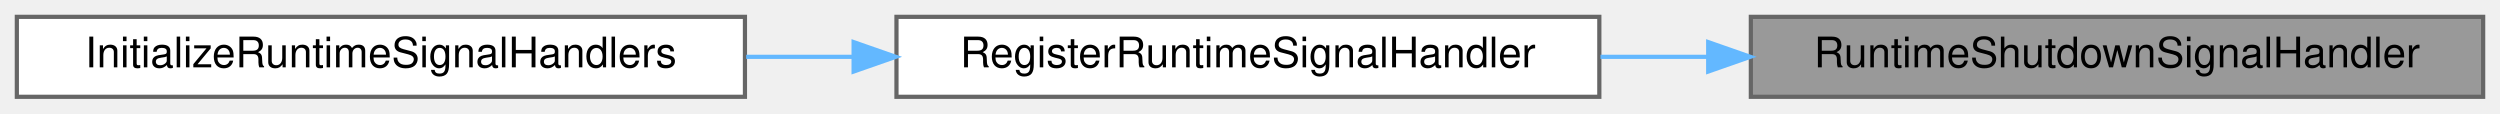
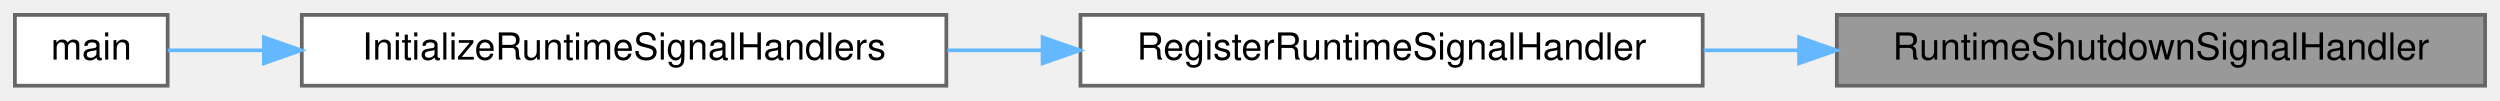
- <svg xmlns="http://www.w3.org/2000/svg" xmlns:xlink="http://www.w3.org/1999/xlink" width="594pt" height="27pt" viewBox="0.00 0.00 594.00 27.00">
+ <svg xmlns="http://www.w3.org/2000/svg" xmlns:xlink="http://www.w3.org/1999/xlink" width="671pt" height="27pt" viewBox="0.00 0.00 671.00 27.00">
  <g id="graph0" class="graph" transform="scale(1 1) rotate(0) translate(4 23)">
    <g id="Node000001" class="node">
      <g id="a_Node000001">
        <a xlink:title="Internal helper implementation: RuntimeShutdownSignalHandler().">
-           <polygon fill="#999999" stroke="#666666" points="586,-19 412,-19 412,0 586,0 586,-19" />
-           <text text-anchor="middle" x="499" y="-7" font-family="Helvetica,sans-Serif" font-size="10.00">RuntimeShutdownSignalHandler</text>
+           <polygon fill="#999999" stroke="#666666" points="663,-19 489,-19 489,0 663,0 663,-19" />
+           <text text-anchor="middle" x="576" y="-7" font-family="Helvetica,sans-Serif" font-size="10.00">RuntimeShutdownSignalHandler</text>
        </a>
      </g>
    </g>
    <g id="Node000002" class="node">
      <g id="a_Node000002">
        <a xlink:href="runloop_8c.html#ac23695d5c968fd12b49267410e2f1e76" target="_top" xlink:title="Internal helper implementation: RegisterRuntimeSignalHandler().">
-           <polygon fill="white" stroke="#666666" points="376,-19 209,-19 209,0 376,0 376,-19" />
-           <text text-anchor="middle" x="292.5" y="-7" font-family="Helvetica,sans-Serif" font-size="10.00">RegisterRuntimeSignalHandler</text>
+           <polygon fill="white" stroke="#666666" points="453,-19 286,-19 286,0 453,0 453,-19" />
+           <text text-anchor="middle" x="369.5" y="-7" font-family="Helvetica,sans-Serif" font-size="10.00">RegisterRuntimeSignalHandler</text>
        </a>
      </g>
    </g>
    <g id="edge1_Node000001_Node000002" class="edge">
      <g id="a_edge1_Node000001_Node000002">
        <a xlink:title=" ">
-           <path fill="none" stroke="#63b8ff" d="M401.86,-9.5C393.31,-9.5 384.7,-9.5 376.27,-9.5" />
-           <polygon fill="#63b8ff" stroke="#63b8ff" points="401.87,-13 411.87,-9.5 401.87,-6 401.87,-13" />
+           <path fill="none" stroke="#63b8ff" d="M478.86,-9.5C470.31,-9.5 461.7,-9.5 453.27,-9.5" />
+           <polygon fill="#63b8ff" stroke="#63b8ff" points="478.87,-13 488.87,-9.5 478.87,-6 478.87,-13" />
        </a>
      </g>
    </g>
    <g id="Node000003" class="node">
      <g id="a_Node000003">
        <a xlink:href="runloop_8c.html#a0a0b154d206ed44b9750ef7637a21748" target="_top" xlink:title="Installs lightweight signal handlers for graceful shutdown requests.">
-           <polygon fill="white" stroke="#666666" points="173,-19 0,-19 0,0 173,0 173,-19" />
-           <text text-anchor="middle" x="86.5" y="-7" font-family="Helvetica,sans-Serif" font-size="10.00">InitializeRuntimeSignalHandlers</text>
+           <polygon fill="white" stroke="#666666" points="250,-19 77,-19 77,0 250,0 250,-19" />
+           <text text-anchor="middle" x="163.5" y="-7" font-family="Helvetica,sans-Serif" font-size="10.00">InitializeRuntimeSignalHandlers</text>
        </a>
      </g>
    </g>
    <g id="edge2_Node000002_Node000003" class="edge">
      <g id="a_edge2_Node000002_Node000003">
        <a xlink:title=" ">
-           <path fill="none" stroke="#63b8ff" d="M198.59,-9.5C190.16,-9.5 181.65,-9.5 173.29,-9.5" />
-           <polygon fill="#63b8ff" stroke="#63b8ff" points="198.82,-13 208.82,-9.5 198.82,-6 198.82,-13" />
+           <path fill="none" stroke="#63b8ff" d="M275.59,-9.5C267.16,-9.5 258.65,-9.5 250.29,-9.5" />
+           <polygon fill="#63b8ff" stroke="#63b8ff" points="275.82,-13 285.82,-9.5 275.82,-6 275.82,-13" />
+         </a>
+       </g>
+     </g>
+     <g id="Node000004" class="node">
+       <g id="a_Node000004">
+         <a xlink:href="simulator_8c.html#a3c04138a5bfe5d72780bb7e82a18e627" target="_top" xlink:title="Entry point for the solver executable.">
+           <polygon fill="white" stroke="#666666" points="41,-19 0,-19 0,0 41,0 41,-19" />
+           <text text-anchor="middle" x="20.5" y="-7" font-family="Helvetica,sans-Serif" font-size="10.00">main</text>
+         </a>
+       </g>
+     </g>
+     <g id="edge3_Node000003_Node000004" class="edge">
+       <g id="a_edge3_Node000003_Node000004">
+         <a xlink:title=" ">
+           <path fill="none" stroke="#63b8ff" d="M66.66,-9.5C57.13,-9.5 48.31,-9.5 41.04,-9.5" />
+           <polygon fill="#63b8ff" stroke="#63b8ff" points="66.82,-13 76.82,-9.5 66.82,-6 66.82,-13" />
        </a>
      </g>
    </g>
  </g>
</svg>
